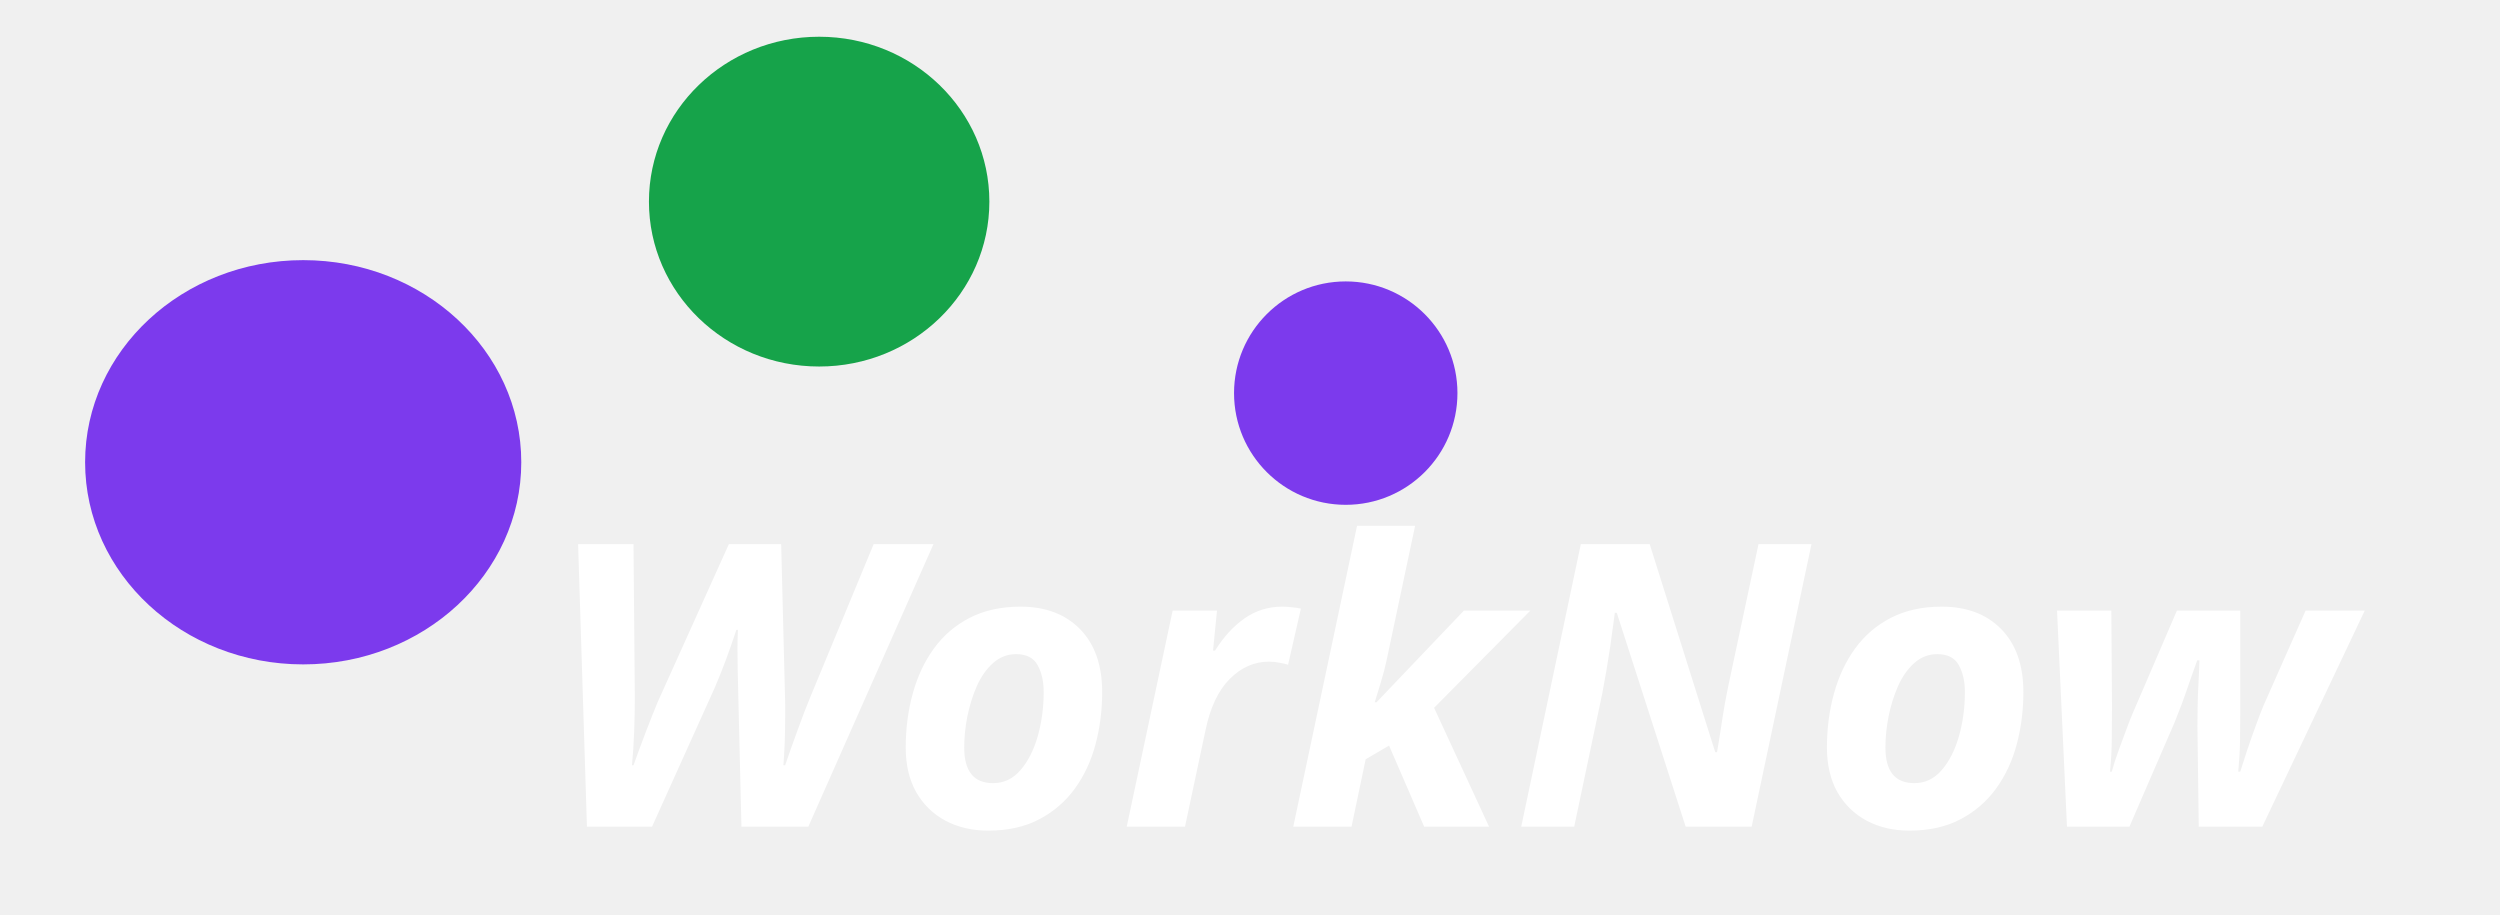
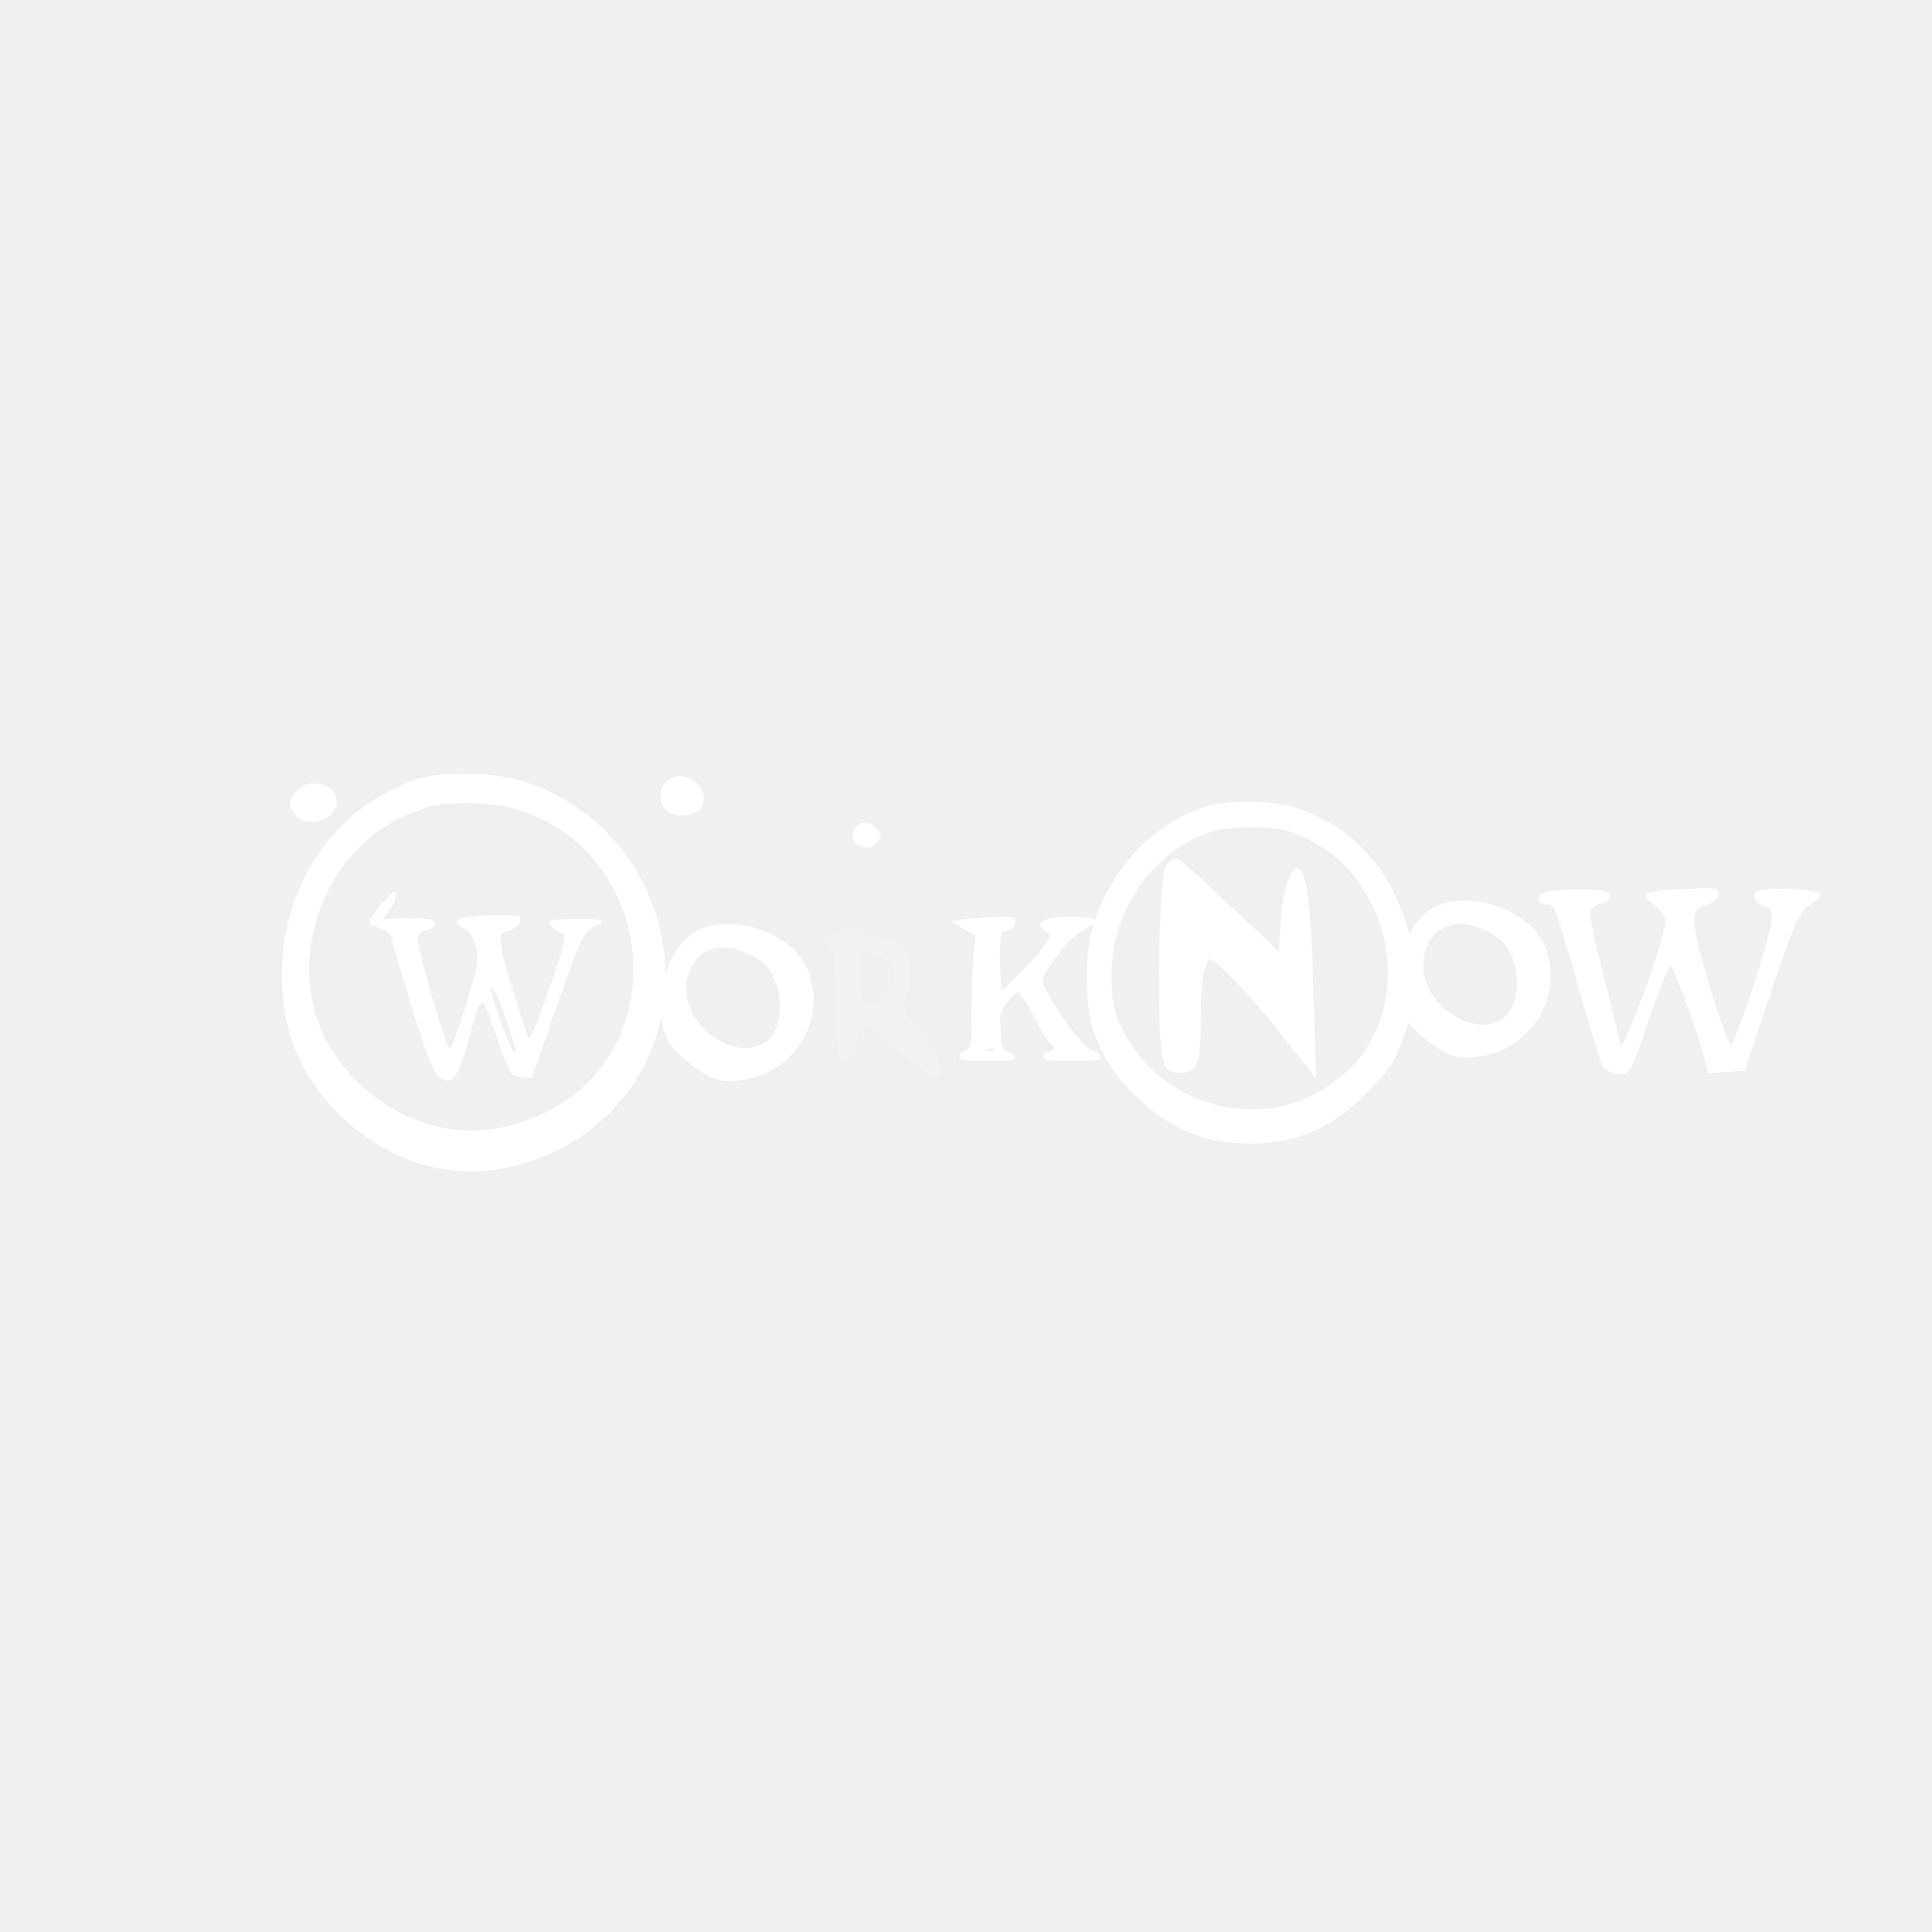
- <svg xmlns="http://www.w3.org/2000/svg" viewBox="0 0 235 86">
-   <text transform="matrix(1.3279 0 0 1.3289 -68.857 -28.087)" x="90.261" y="79.61" fill="#ffffff" font-family="Ubuntu, sans-serif" font-size="28" font-style="italic" font-weight="bold" stroke="null" stroke-opacity="null" stroke-width="0" xml:space="preserve">WorkNow</text>
-   <ellipse cx="28.5" cy="43.453" rx="20.5" ry="19" fill=" #7c3aed" stroke="null" stroke-opacity="null" stroke-width="null" />
-   <ellipse cx="77" cy="18.953" rx="16" ry="15.5" fill="#16a34a" stroke="null" stroke-opacity="null" stroke-width="null" />
-   <ellipse cx="126.5" cy="36.953" rx="10.5" ry="10.5" fill="#7c3aed" stroke="null" stroke-opacity="null" stroke-width="null" />
+ <svg xmlns="http://www.w3.org/2000/svg" width="1080" height="1080" version="1.1" viewBox="0 0 800 480" xml:space="preserve">
+   <style>
+     @keyframes proximity {
+     0% { transform: translateX(0);transform: rotate(0deg); }
+     100% { transform: translateX(-20px);transform: rotate(-40deg);  }
+     }
+     
+     .rotate {
+      animation: proximity 2s ease  forwards;
+      transform-origin: center;
+     }
+ 
+ 
+   </style>
+   <g transform="translate(540 540)">
+     <rect x="-540" y="-540" width="1080" height="1080" rx="0" ry="0" fill="#fff" vector-effect="non-scaling-stroke" visibility="hidden" />
+   </g>
+   <g transform="matrix(.13 0 0 -.13 424.76 249.52)">
+     <path transform="translate(-932.5 -2519.6)" d="m735 2741-40-6 78-46-7-61c-3-33-6-114-6-179 0-109-1-118-20-124-11-3-20-13-20-21 0-11 19-14 91-14 67 0 90 3 87 12-3 7-13 15-24 18-16 4-20 16-22 66-3 54-1 64 23 92 15 18 30 32 34 32s26-36 50-80c23-44 46-82 52-85 14-9 11-25-6-25-8 0-15-7-15-15 0-12 17-15 90-15 70 0 90 3 90 14 0 8-11 17-25 20-25 6-106 111-145 187-18 35-18 36 2 70 40 66 81 110 121 130 54 28 34 40-61 38-79-2-103-19-67-45 17-13 17-14 0-41-24-37-126-143-137-143-4 0-8 40-8 90 0 87 1 90 25 96 16 4 25 13 25 25 0 17-7 19-62 18-35-1-81-5-103-8zm98-418c-7-2-19-2-25 0-7 3-2 5 12 5s19-2 13-5z" fill="#fff" stroke-linecap="round" vector-effect="non-scaling-stroke" />
+   </g>
+   <g transform="matrix(.13 0 0 -.13 158.47 216.37)">
+     <path transform="translate(-3929.7 -2765)" d="m3927 2782c-34-35-49-72-28-72 16 0 71 70 71 90 0 11-1 20-3 20s-20-17-40-38z" fill="#fff" stroke-linecap="round" vector-effect="non-scaling-stroke" />
+   </g>
+   <g transform="matrix(.15 0 0 -.15 196.11 242.73)">
+     <path transform="translate(-1997.1 -2560.9)" d="m1856 3099c-65-15-170-77-223-132-106-107-165-254-165-412-1-159 54-288 168-395 169-158 386-191 591-90 438 216 383 857-86 1017-71 24-208 30-285 12zm263-88c385-120 435-661 77-836-179-88-371-58-516 81-129 123-170 296-110 470 50 144 152 245 295 290 61 19 184 17 254-5z" fill="#fff" stroke-linecap="round" vector-effect="non-scaling-stroke" />
+   </g>
+   <g transform="matrix(.13 0 0 -.13 517.57 242.79)">
+     <path transform="translate(-3109.8 -2564.4)" d="m2979 3096c-174-48-325-211-374-401-20-78-19-226 1-296 27-91 73-165 145-233 107-101 216-145 359-146 146 0 259 48 371 160 63 63 81 88 109 155 29 69 34 94 38 184 5 127-7 189-59 299-65 136-180 232-328 276-65 19-196 20-262 2zm312-104c222-106 324-405 214-624-35-70-73-113-139-160-222-156-540-72-663 177-28 56-34 86-34 177-1 207 141 401 330 455 27 7 84 12 136 10 77-3 100-8 156-35z" fill="#fff" stroke-linecap="round" vector-effect="non-scaling-stroke" />
+   </g>
+   <g transform="matrix(.17 0 0 -.17 695.37 246.2)">
+     <path transform="translate(-3113.8 -2523.6)" d="m2798 2743c-32-5-38-33-8-33 21 0 18 9 95-261 20-69 40-131 43-137 4-6 20-12 36-14 29-3 30-2 75 129 25 73 49 133 53 133 7 0 63-150 81-218l11-43 45 3 44 3 65 194c57 170 69 196 94 210 15 9 26 21 25 26-4 11-109 19-144 10-26-6-21-30 8-38 12-3 19-14 19-30 0-34-89-307-100-307-14 0-90 253-90 302 0 20 7 28 30 37 17 6 30 17 30 27 0 14-10 16-85 12-47-2-88-8-92-12-5-4 4-17 20-28 15-11 27-28 27-39 0-42-107-333-110-299 0 3-18 75-39 159-22 84-37 159-34 166 2 8 14 15 26 17s22 10 22 18c0 12-14 15-60 16-33 1-72-1-87-3z" fill="#fff" stroke-linecap="round" vector-effect="non-scaling-stroke" />
+   </g>
+   <g transform="matrix(.15 0 0 -.15 202.09 253.17)">
+     <path transform="translate(-1946.4 -2520.4)" d="m1888 2743c-32-5-36-18-9-32 33-18 46-67 32-120-23-89-63-211-70-211-10 0-93 287-89 308 2 9 13 18 26 20 12 2 22 10 22 18 0 11-18 14-85 14-87 0-107-10-60-32 14-6 25-16 25-22s26-94 57-195c48-151 62-185 81-194 32-15 44 2 72 98 41 145 37 144 79 20 36-106 39-110 68-113l30-3 48 138c90 259 96 271 136 285 31 11-3 19-72 16-68-3-72-4-56-20 9-9 22-18 29-20 10-4 7-21-10-74-54-161-81-228-85-214-40 120-68 213-73 246-6 38-4 43 17 49 26 8 40 25 33 37-5 8-95 9-146 1zm109-283c17-50 28-90 24-90-9 0-35 63-57 137-24 79 1 44 33-47z" fill="#fff" stroke-linecap="round" vector-effect="non-scaling-stroke" />
+   </g>
+   <g transform="matrix(.03 0 0 -.03 212.75 142.22)">
+     <path transform="translate(-3109.8 -2564.4)" d="m2979 3096c-174-48-325-211-374-401-20-78-19-226 1-296 27-91 73-165 145-233 107-101 216-145 359-146 146 0 259 48 371 160 63 63 81 88 109 155 29 69 34 94 38 184 5 127-7 189-59 299-65 136-180 232-328 276-65 19-196 20-262 2zm312-104c222-106 324-405 214-624-35-70-73-113-139-160-222-156-540-72-663 177-28 56-34 86-34 177-1 207 141 401 330 455 27 7 84 12 136 10 77-3 100-8 156-35z" fill-opacity="0" stroke-linecap="round" vector-effect="non-scaling-stroke" />
+   </g>
+   <g transform="matrix(.13 0 0 -.13 358.91 185.83)">
+     <path transform="translate(-3045.3 -2819.8)" d="m3010 2846c-6-8-10-25-8-38 4-30 56-38 75-12 17 23 16 29-3 48-19 20-48 20-64 2z" fill="#fff" stroke-linecap="round" vector-effect="non-scaling-stroke" />
+   </g>
+   <g transform="matrix(.24 0 0 -.24 365.76 256.13)">
+     <path transform="translate(-2171.6 -2514.1)" d="m2081 2632c-9-7-10-12-2-16 7-5 11-43 11-102 0-76 3-94 15-94 8 0 18 12 21 28 11 45 14 45 69-7 30-28 59-51 64-51 21 0 10 34-24 76-30 36-34 47-25 63 16 30 12 66-10 86s-98 31-119 17zm101-46c19-28 0-66-34-66-15 0-18 8-18 46 0 42 1 45 23 38 12-4 25-12 29-18z" fill="#f2f2f2" stroke-linecap="round" vector-effect="non-scaling-stroke" />
+   </g>
+   <g transform="matrix(.43 0 0 -.47 512.47 241.02)">
+     <path transform="translate(-1665.5 -2511.8)" d="m1597 2603c-4-3-7-46-7-95 0-81 2-88 20-88 17 0 20 7 20 50 0 28 4 50 9 50s30-24 56-52l46-53-3 92c-2 64-7 93-15 93-6 0-13-17-15-37l-3-36-48 41c-53 46-51 45-60 35z" fill="#fff" stroke-linecap="round" vector-effect="non-scaling-stroke" />
+   </g>
+   <g transform="matrix(.35 0 0 -.35 305.32 255.17)">
+     <path transform="translate(-1890.3 -2504.9)" d="m1850 2593c-29-10-50-48-50-90 0-34 5-46 32-68 26-22 39-26 67-21 64 10 101 81 71 137-19 35-79 57-120 42zm68-39c25-17 31-71 10-92-31-31-98 9-98 58 0 48 43 66 88 34z" fill="#fff" stroke-linecap="round" vector-effect="non-scaling-stroke" />
+   </g>
+   <g transform="matrix(.13 0 0 -.13 129.76 172.32)">
+     <path class="rotate" transform="translate(-2275.6 -2017.9)" d="m2221 2054c-26-33-26-45-3-74 38-47 132-18 132 41 0 57-92 80-129 33z" fill="#fff" stroke-linecap="round" vector-effect="non-scaling-stroke" />
+   </g>
+   <g transform="matrix(.13 0 0 -.13 282.53 169.57)">
+     <path class="rotate" transform="translate(-2849.3 -2018.3)" d="m2796 2061c-27-30-18-83 17-99 32-16 91-1 101 24 26 67-70 128-118 75z" fill="#fff" stroke-linecap="round" vector-effect="non-scaling-stroke" />
+   </g>
+   <g transform="matrix(.35 0 0 -.35 610.48 245.47)">
+     <path transform="translate(-1890.3 -2504.9)" d="m1850 2593c-29-10-50-48-50-90 0-34 5-46 32-68 26-22 39-26 67-21 64 10 101 81 71 137-19 35-79 57-120 42zm68-39c25-17 31-71 10-92-31-31-98 9-98 58 0 48 43 66 88 34z" fill="#fff" stroke-linecap="round" vector-effect="non-scaling-stroke" />
+   </g>
</svg>
